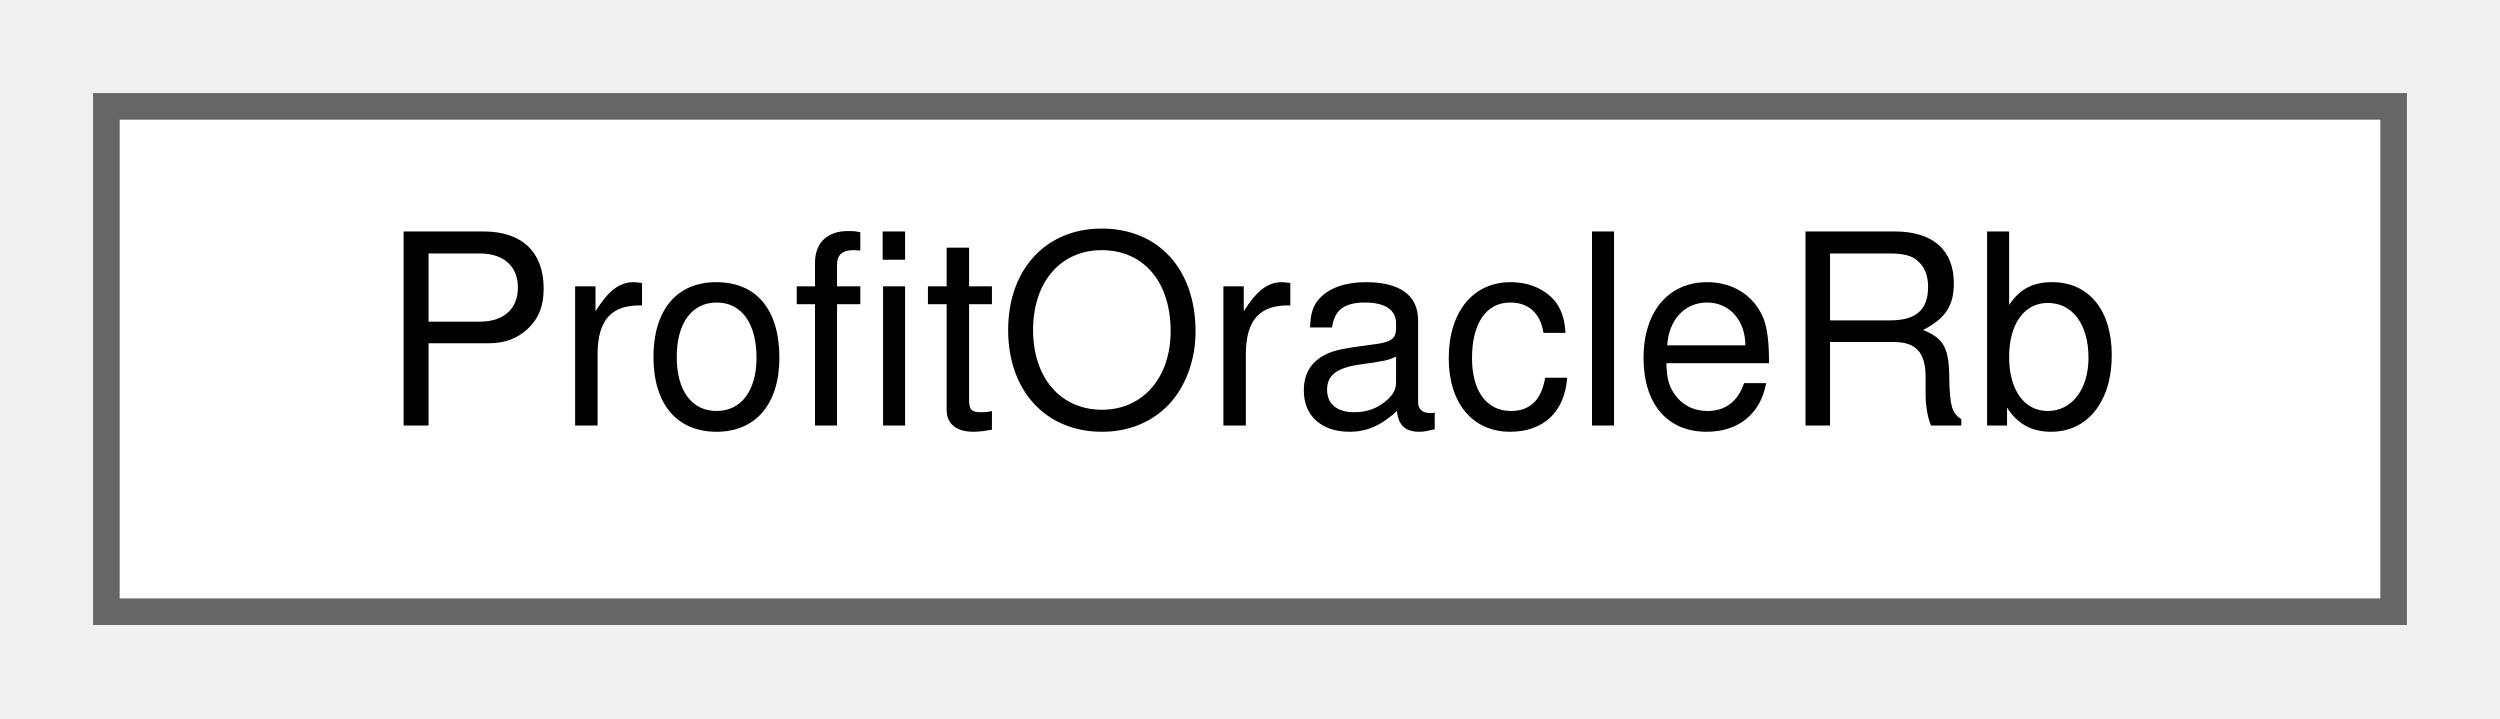
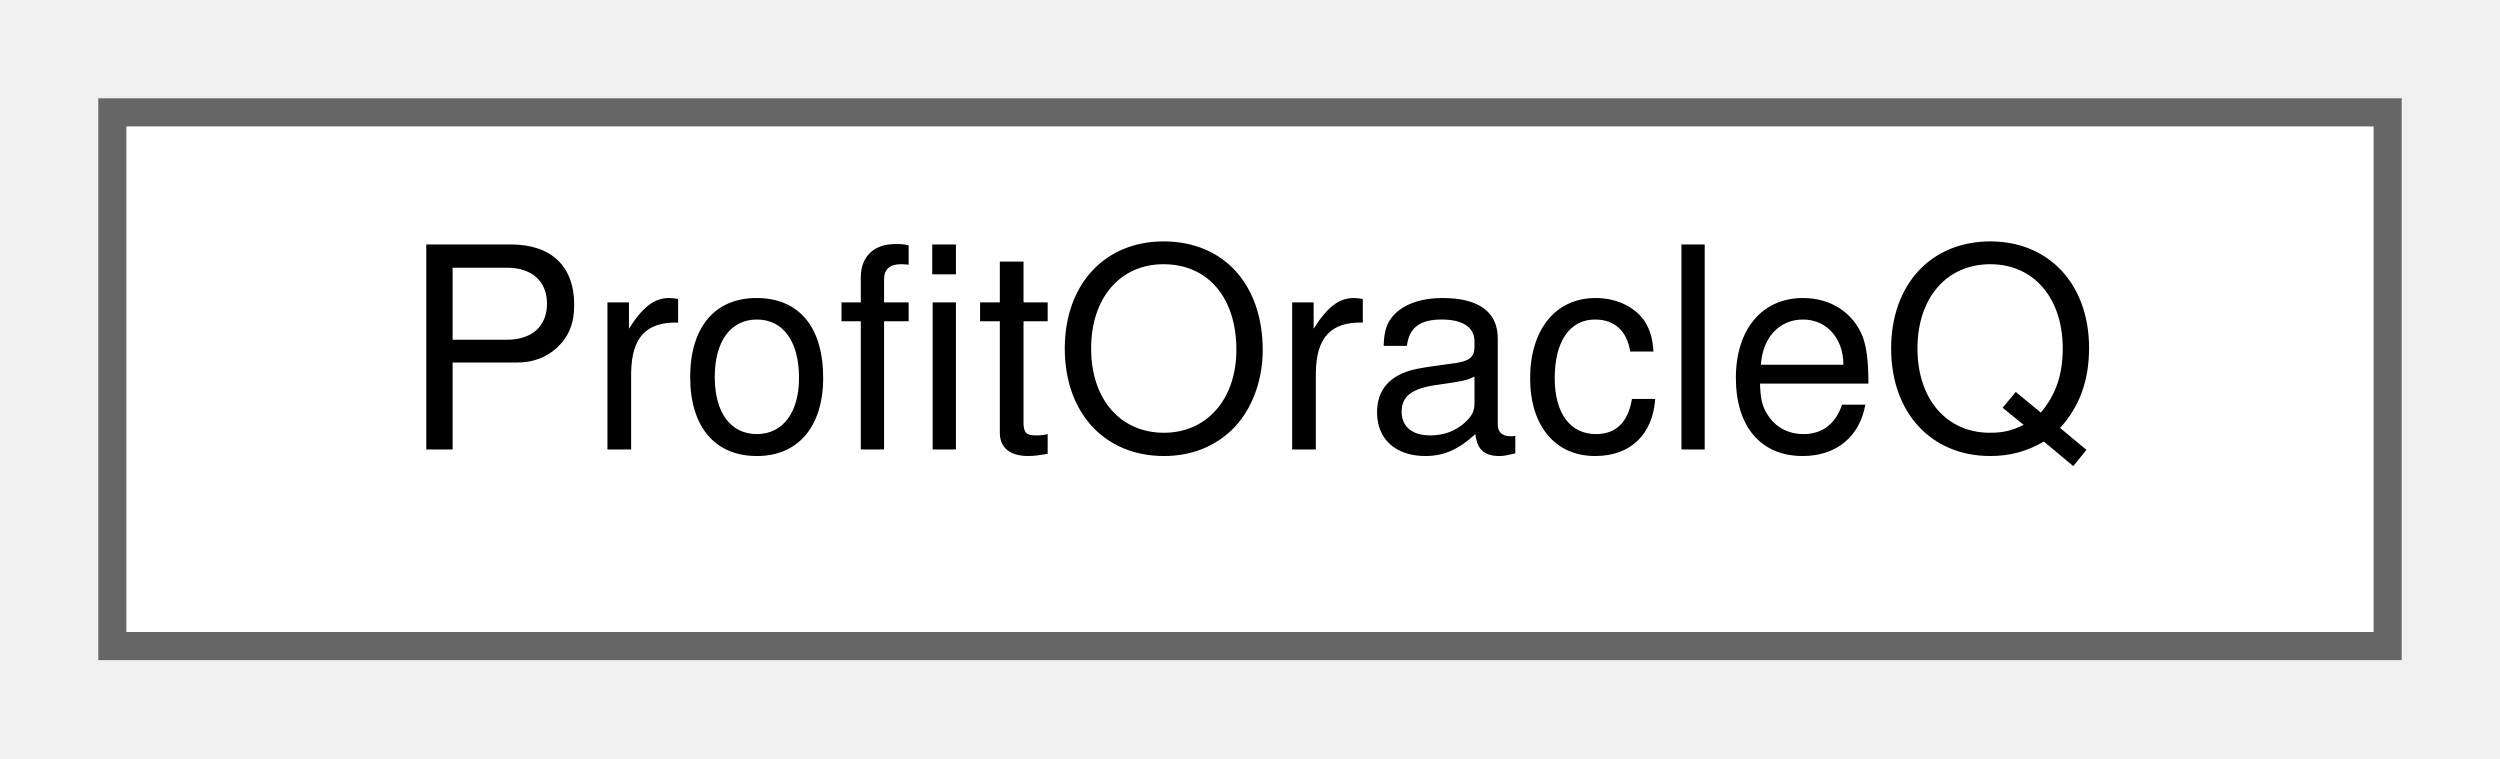
- <svg xmlns="http://www.w3.org/2000/svg" xmlns:xlink="http://www.w3.org/1999/xlink" width="94pt" height="27pt" viewBox="0.00 0.00 94.00 27.00">
+ <svg xmlns="http://www.w3.org/2000/svg" xmlns:xlink="http://www.w3.org/1999/xlink" width="89pt" height="27pt" viewBox="0.00 0.00 89.00 27.00">
  <g id="graph0" class="graph" transform="scale(1 1) rotate(0) translate(4 23)">
    <g id="Node000000" class="node">
      <g id="a_Node000000">
-         <a xlink:href="classProfitOracleRb.html" target="_top" xlink:title="Oracle for a profit maximization problem (robust version)">
-           <polygon fill="white" stroke="#666666" points="86,-19 0,-19 0,0 86,0 86,-19" />
-           <text text-anchor="middle" x="43" y="-7" font-family="Helvetica,sans-Serif" font-size="10.00">ProfitOracleRb</text>
+         <a xlink:href="classProfitOracleQ.html" target="_top" xlink:title="Oracle for profit maximization problem (discrete version)">
+           <polygon fill="white" stroke="#666666" points="81,-19 0,-19 0,0 81,0 81,-19" />
+           <text text-anchor="middle" x="40.5" y="-7" font-family="Helvetica,sans-Serif" font-size="10.00">ProfitOracleQ</text>
        </a>
      </g>
    </g>
  </g>
</svg>
